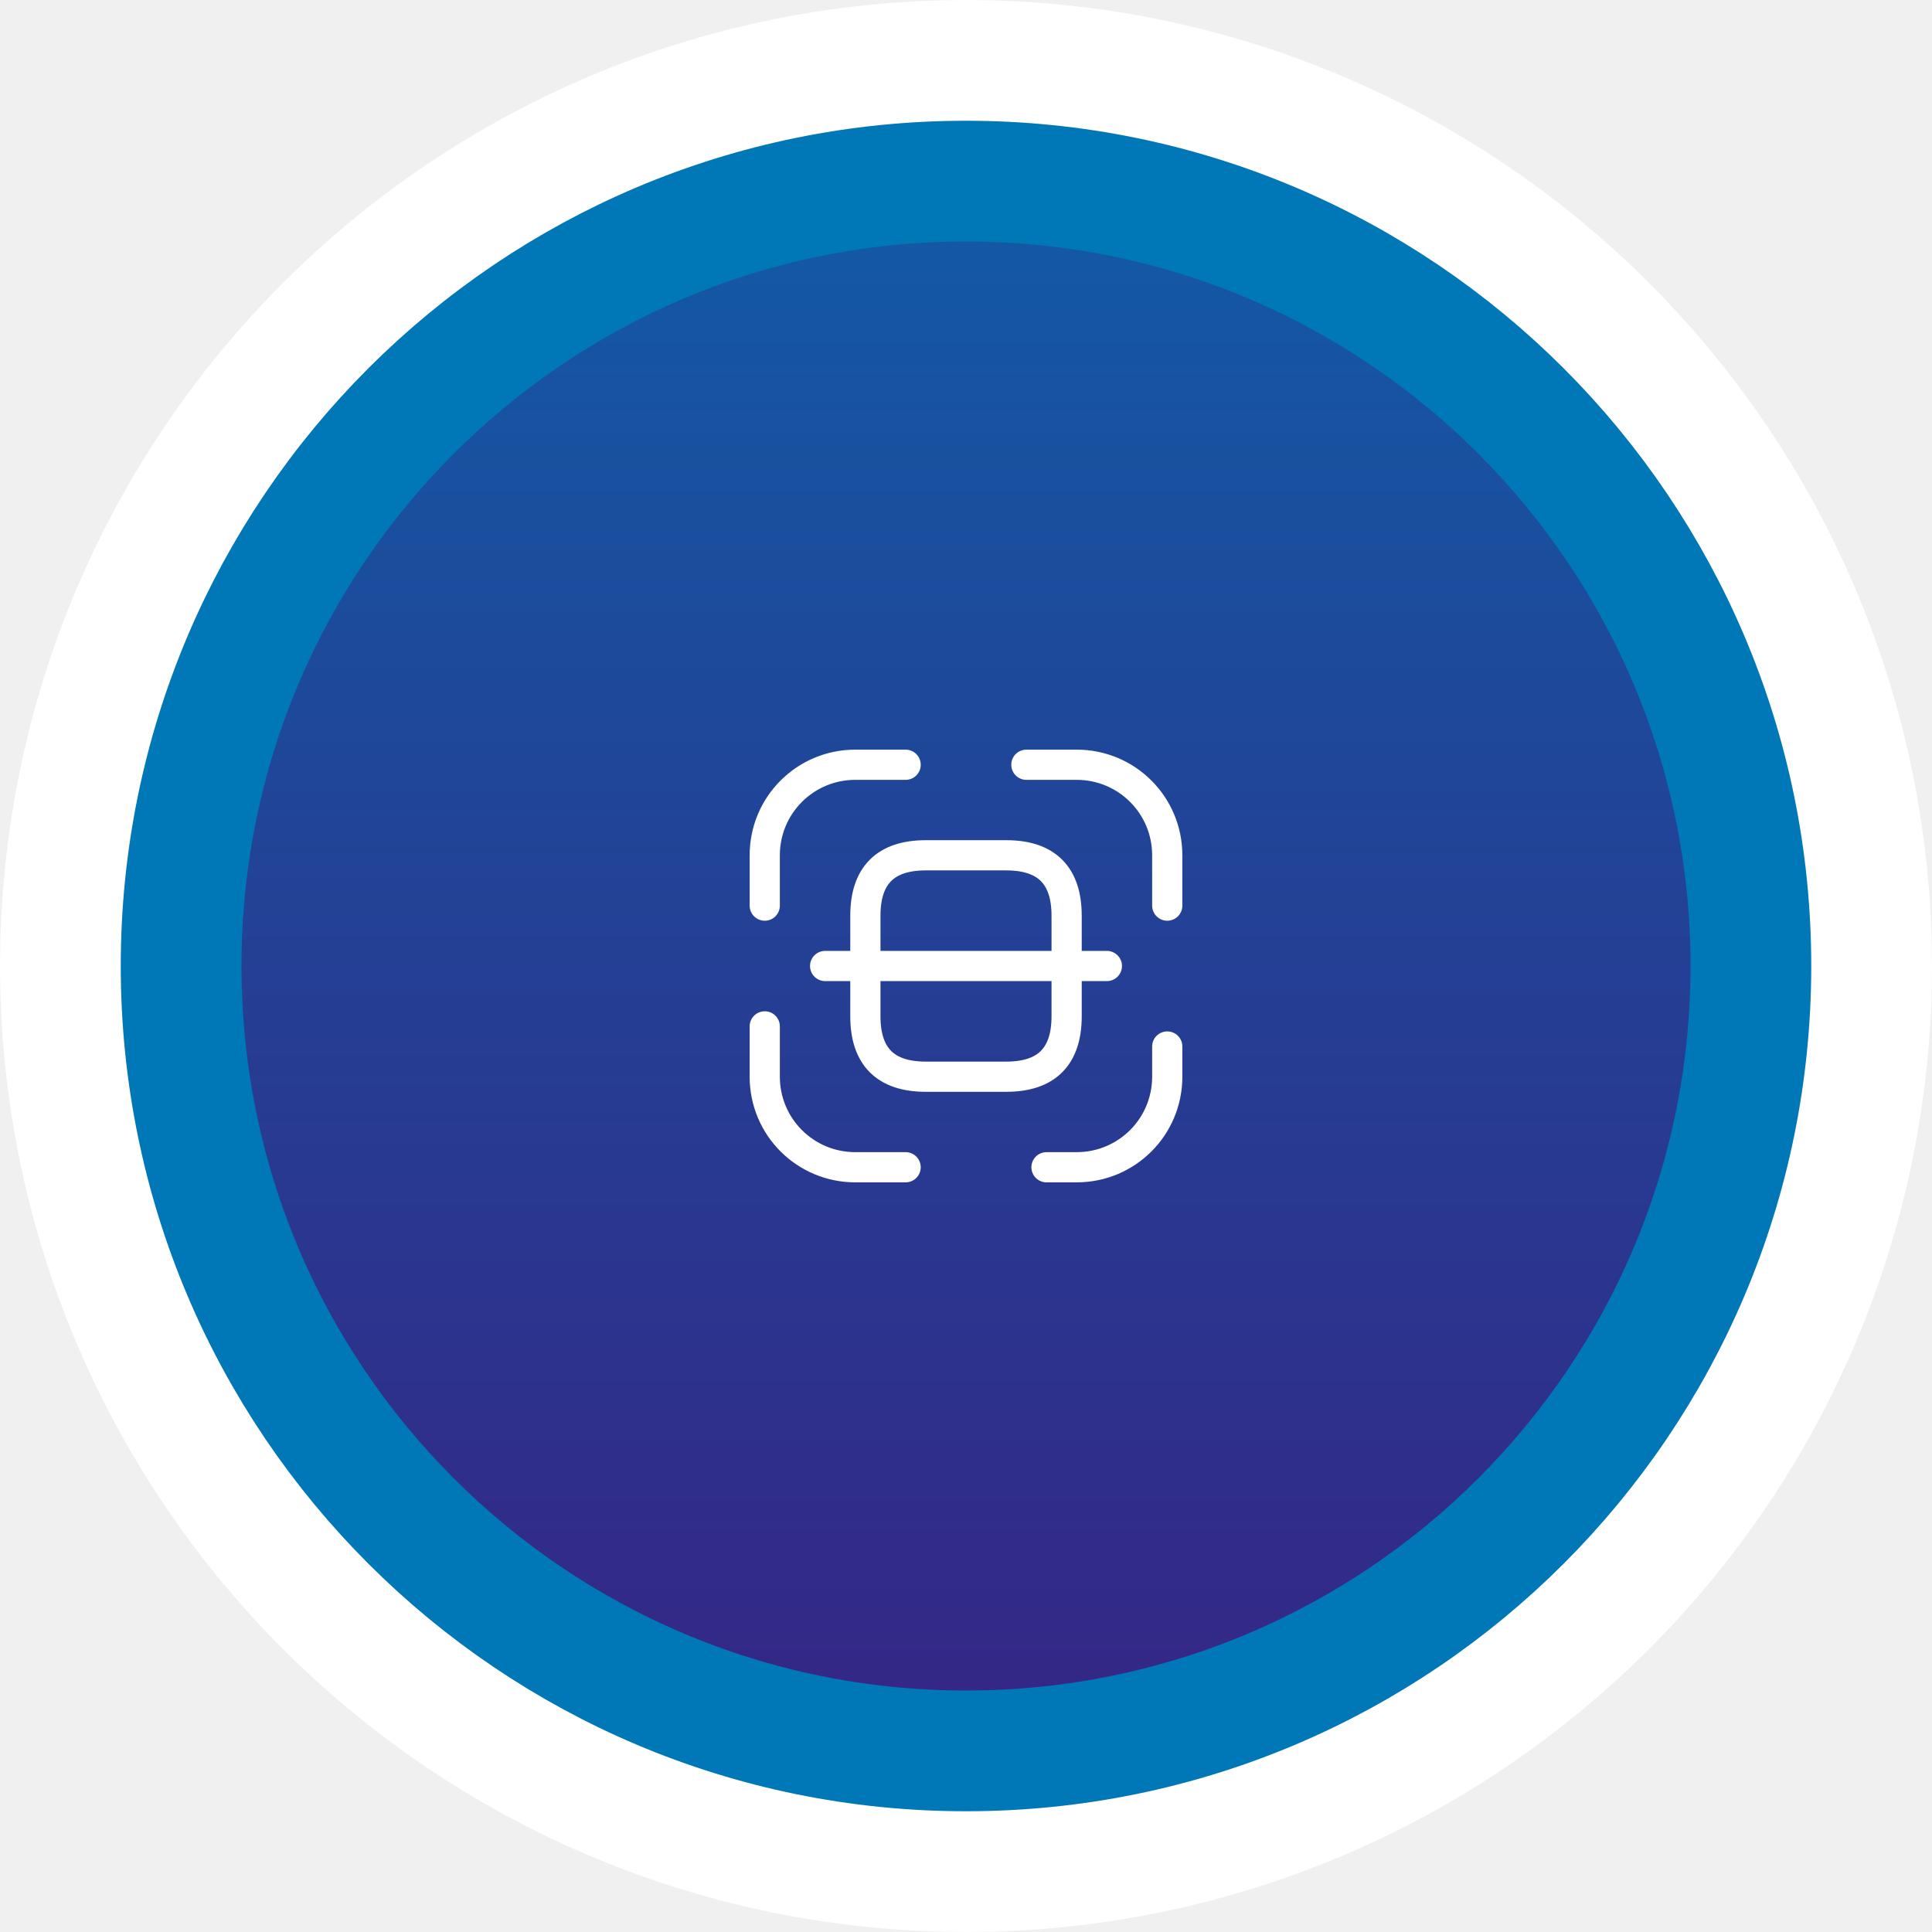
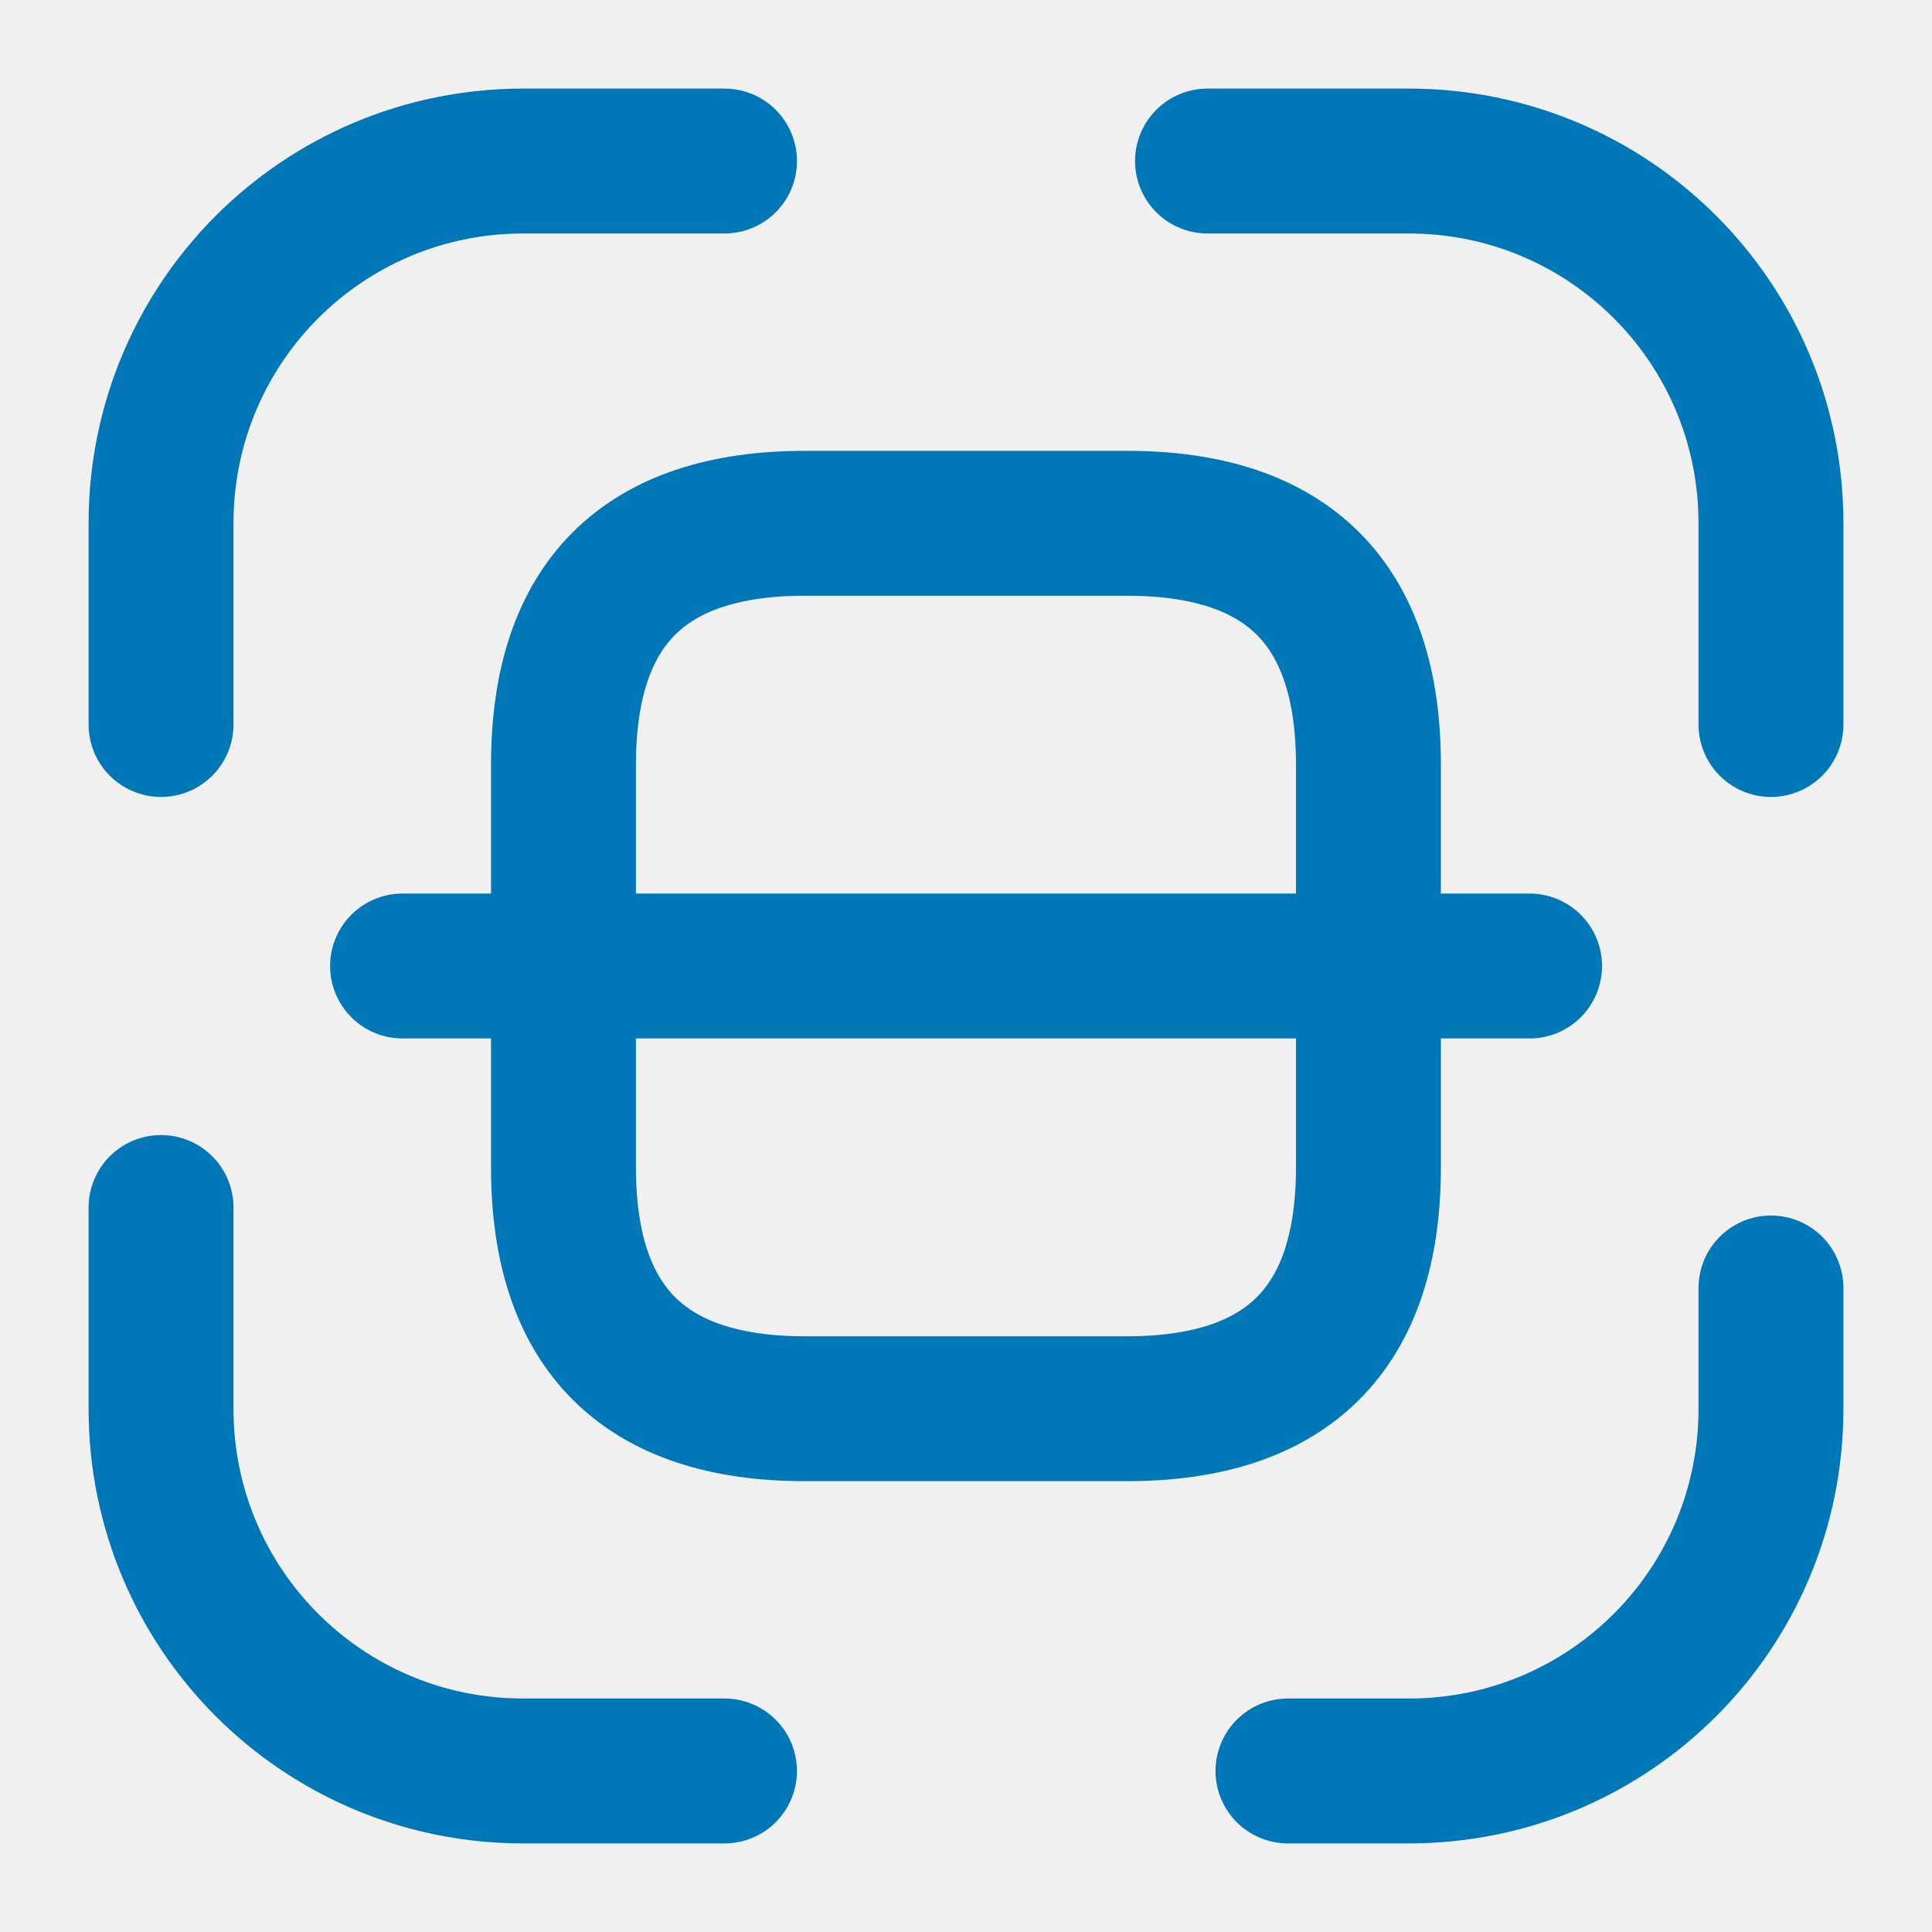
- <svg xmlns="http://www.w3.org/2000/svg" width="60" height="60" viewBox="0 0 60 60" fill="none">
-   <rect x="15" y="15" width="30" height="30" rx="15" stroke="white" stroke-width="30" />
-   <rect x="5.625" y="5.625" width="48.75" height="48.75" rx="24.375" fill="url(#paint0_linear_329_1071)" />
-   <rect x="5.625" y="5.625" width="48.75" height="48.75" rx="24.375" stroke="#0077B6" stroke-width="3.75" />
-   <path d="M23.75 28.125V26.562C23.75 25.006 25.006 23.75 26.562 23.75H28.125" stroke="white" stroke-width="0.938" stroke-linecap="round" stroke-linejoin="round" />
-   <path d="M31.875 23.75H33.438C34.994 23.75 36.25 25.006 36.25 26.562V28.125" stroke="white" stroke-width="0.938" stroke-linecap="round" stroke-linejoin="round" />
-   <path d="M36.25 32.5V33.438C36.25 34.994 34.994 36.25 33.438 36.25H32.5" stroke="white" stroke-width="0.938" stroke-linecap="round" stroke-linejoin="round" />
-   <path d="M28.125 36.25H26.562C25.006 36.25 23.75 34.994 23.75 33.438V31.875" stroke="white" stroke-width="0.938" stroke-linecap="round" stroke-linejoin="round" />
-   <path d="M33.125 28.438V31.562C33.125 32.812 32.5 33.438 31.25 33.438H28.75C27.5 33.438 26.875 32.812 26.875 31.562V28.438C26.875 27.188 27.5 26.562 28.75 26.562H31.25C32.5 26.562 33.125 27.188 33.125 28.438Z" stroke="white" stroke-width="0.938" stroke-linecap="round" stroke-linejoin="round" />
-   <path d="M34.375 30H25.625" stroke="white" stroke-width="0.938" stroke-linecap="round" stroke-linejoin="round" />
-   <defs>
-     <linearGradient id="paint0_linear_329_1071" x1="30" y1="3.75" x2="30" y2="56.25" gradientUnits="userSpaceOnUse">
-       <stop stop-color="#115CA6" />
-       <stop offset="1" stop-color="#372384" />
-     </linearGradient>
-   </defs>
+ <svg xmlns="http://www.w3.org/2000/svg" width="20" height="20" viewBox="0 0 20 20" fill="none">
+   <path d="M1.667 7.5V5.417C1.667 3.342 3.342 1.667 5.417 1.667H7.5" stroke="#0077B6" stroke-width="1.5" stroke-linecap="round" stroke-linejoin="round" />
+   <path d="M12.5 1.667H14.583C16.658 1.667 18.333 3.342 18.333 5.417V7.5" stroke="#0077B6" stroke-width="1.5" stroke-linecap="round" stroke-linejoin="round" />
+   <path d="M18.333 13.333V14.583C18.333 16.658 16.658 18.333 14.583 18.333H13.333" stroke="#0077B6" stroke-width="1.5" stroke-linecap="round" stroke-linejoin="round" />
+   <path d="M7.5 18.333H5.417C3.342 18.333 1.667 16.658 1.667 14.583V12.5" stroke="#0077B6" stroke-width="1.5" stroke-linecap="round" stroke-linejoin="round" />
+   <path d="M14.166 7.917V12.083C14.166 13.75 13.333 14.583 11.666 14.583H8.333C6.666 14.583 5.833 13.75 5.833 12.083V7.917C5.833 6.25 6.666 5.417 8.333 5.417H11.666C13.333 5.417 14.166 6.25 14.166 7.917Z" stroke="#0077B6" stroke-width="1.5" stroke-linecap="round" stroke-linejoin="round" />
+   <path d="M15.834 10H4.167" stroke="#0077B6" stroke-width="1.5" stroke-linecap="round" stroke-linejoin="round" />
</svg>
